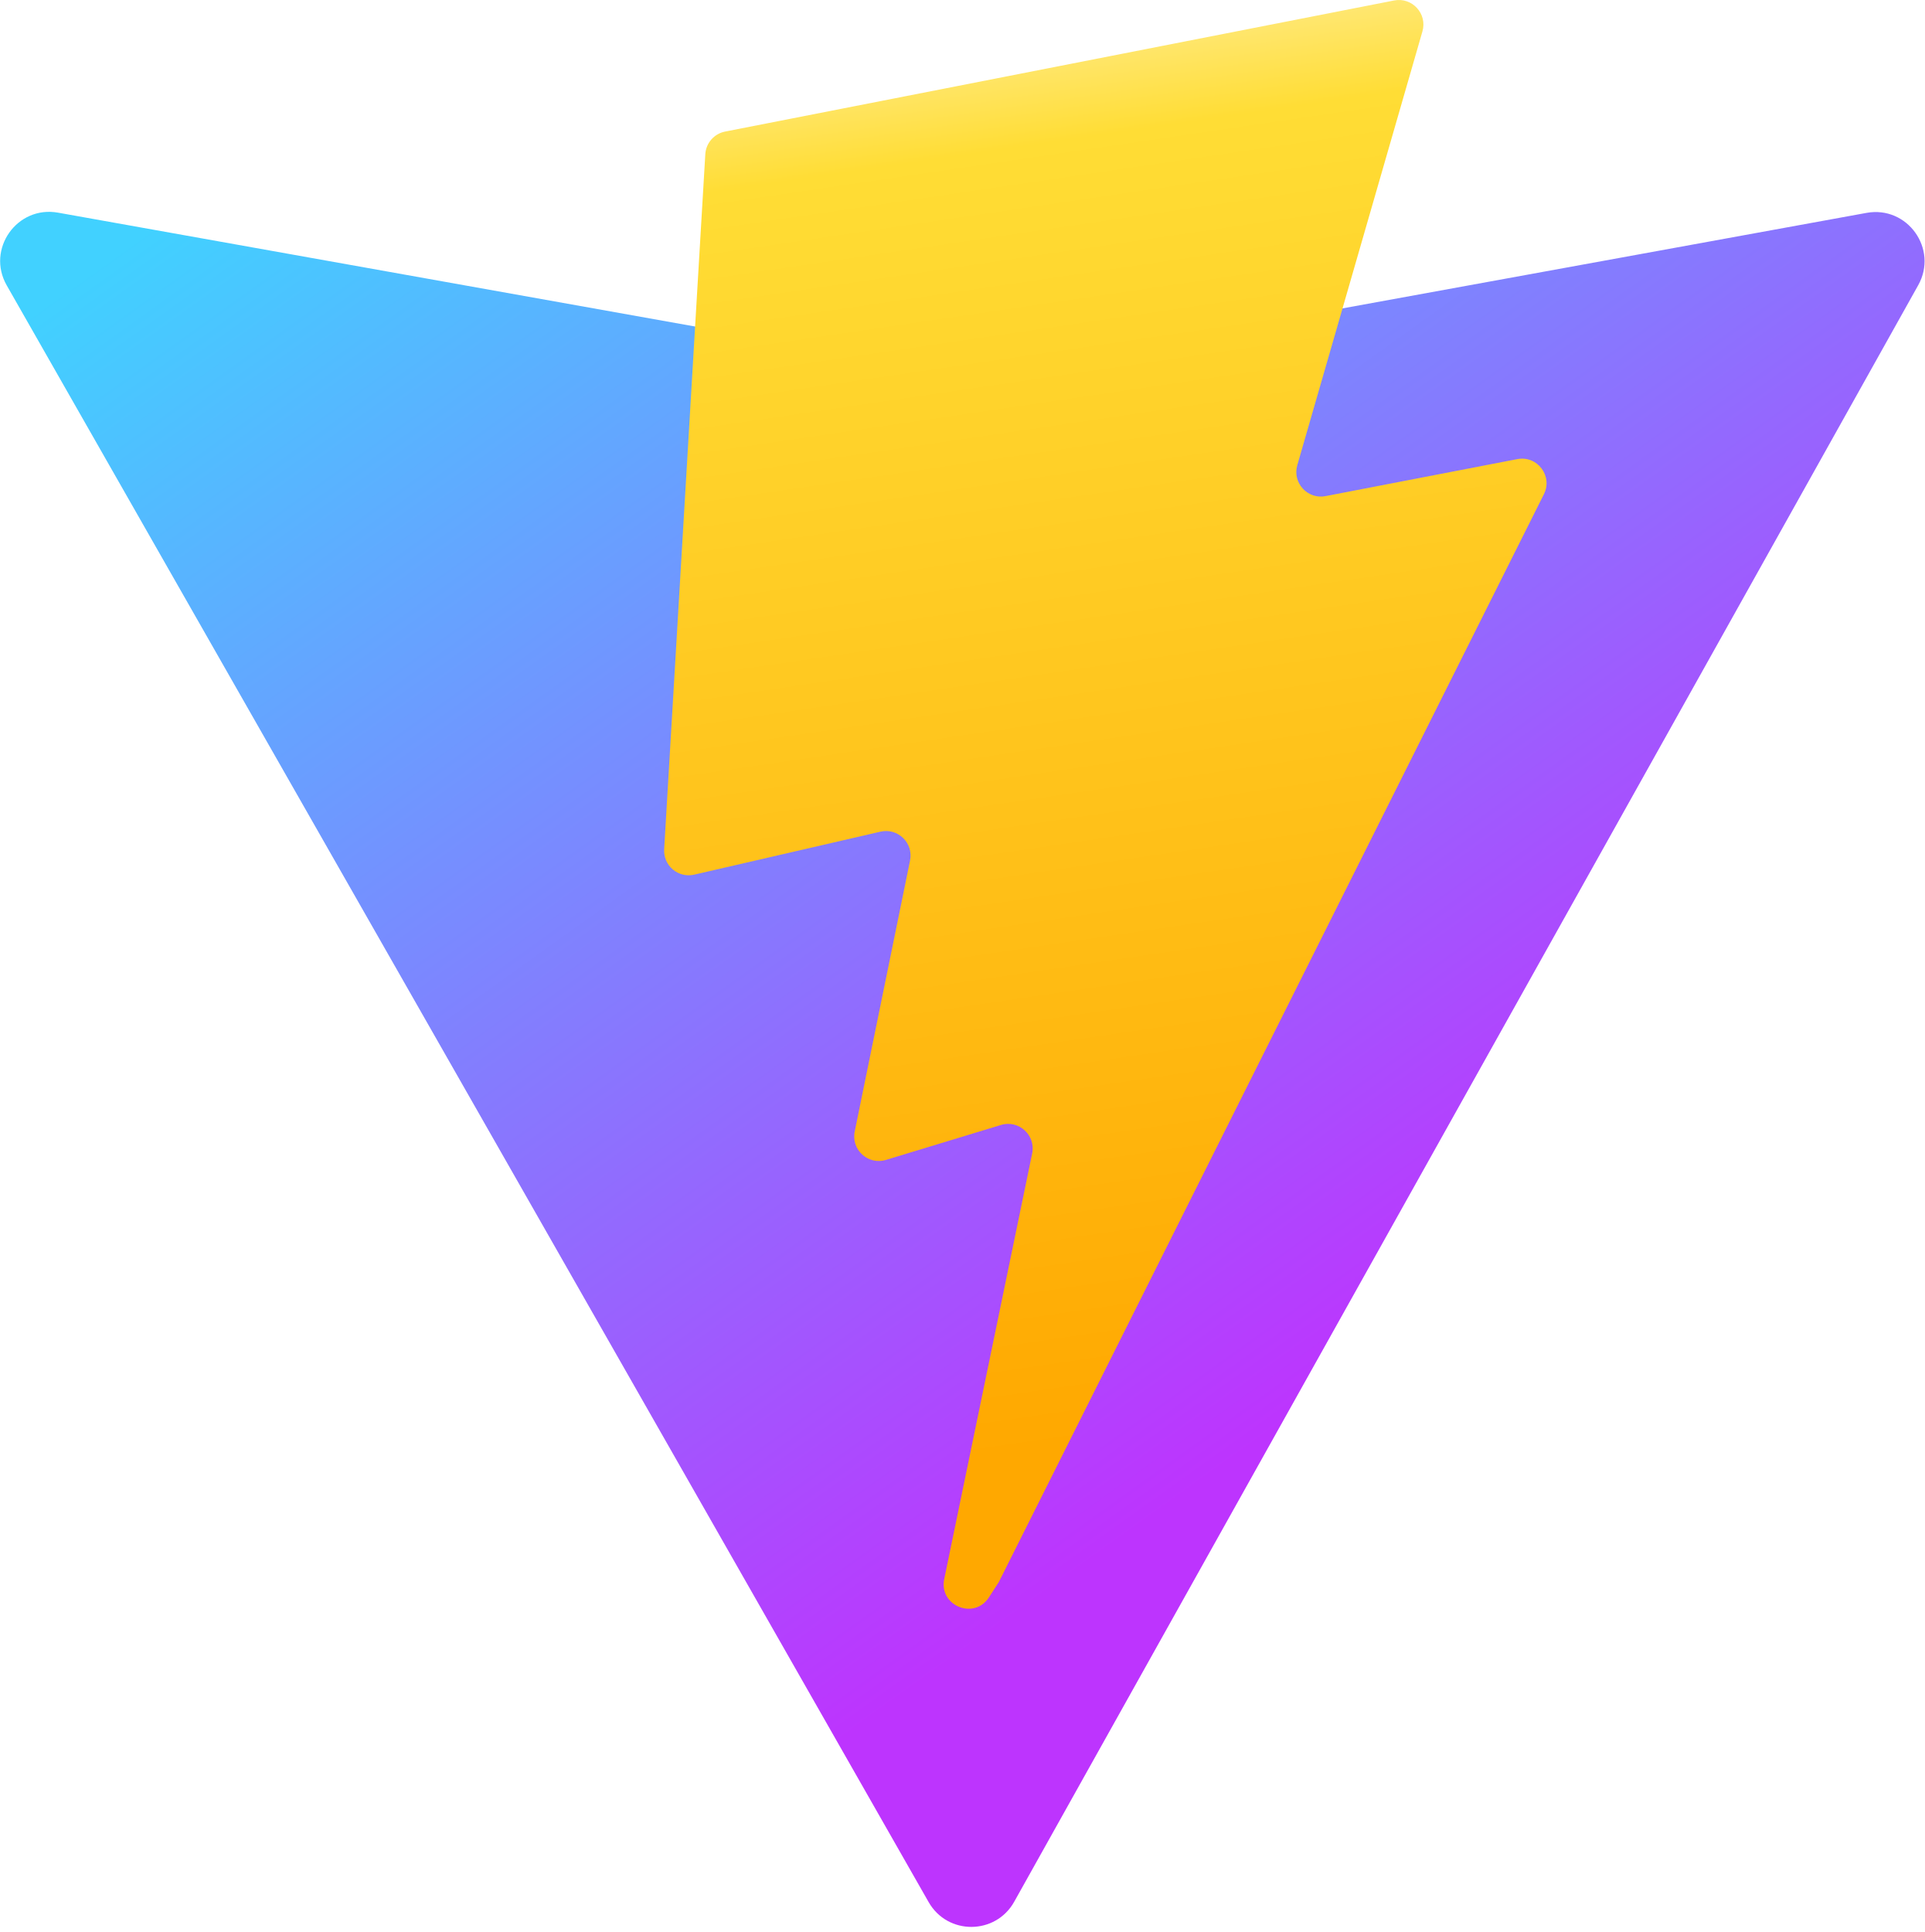
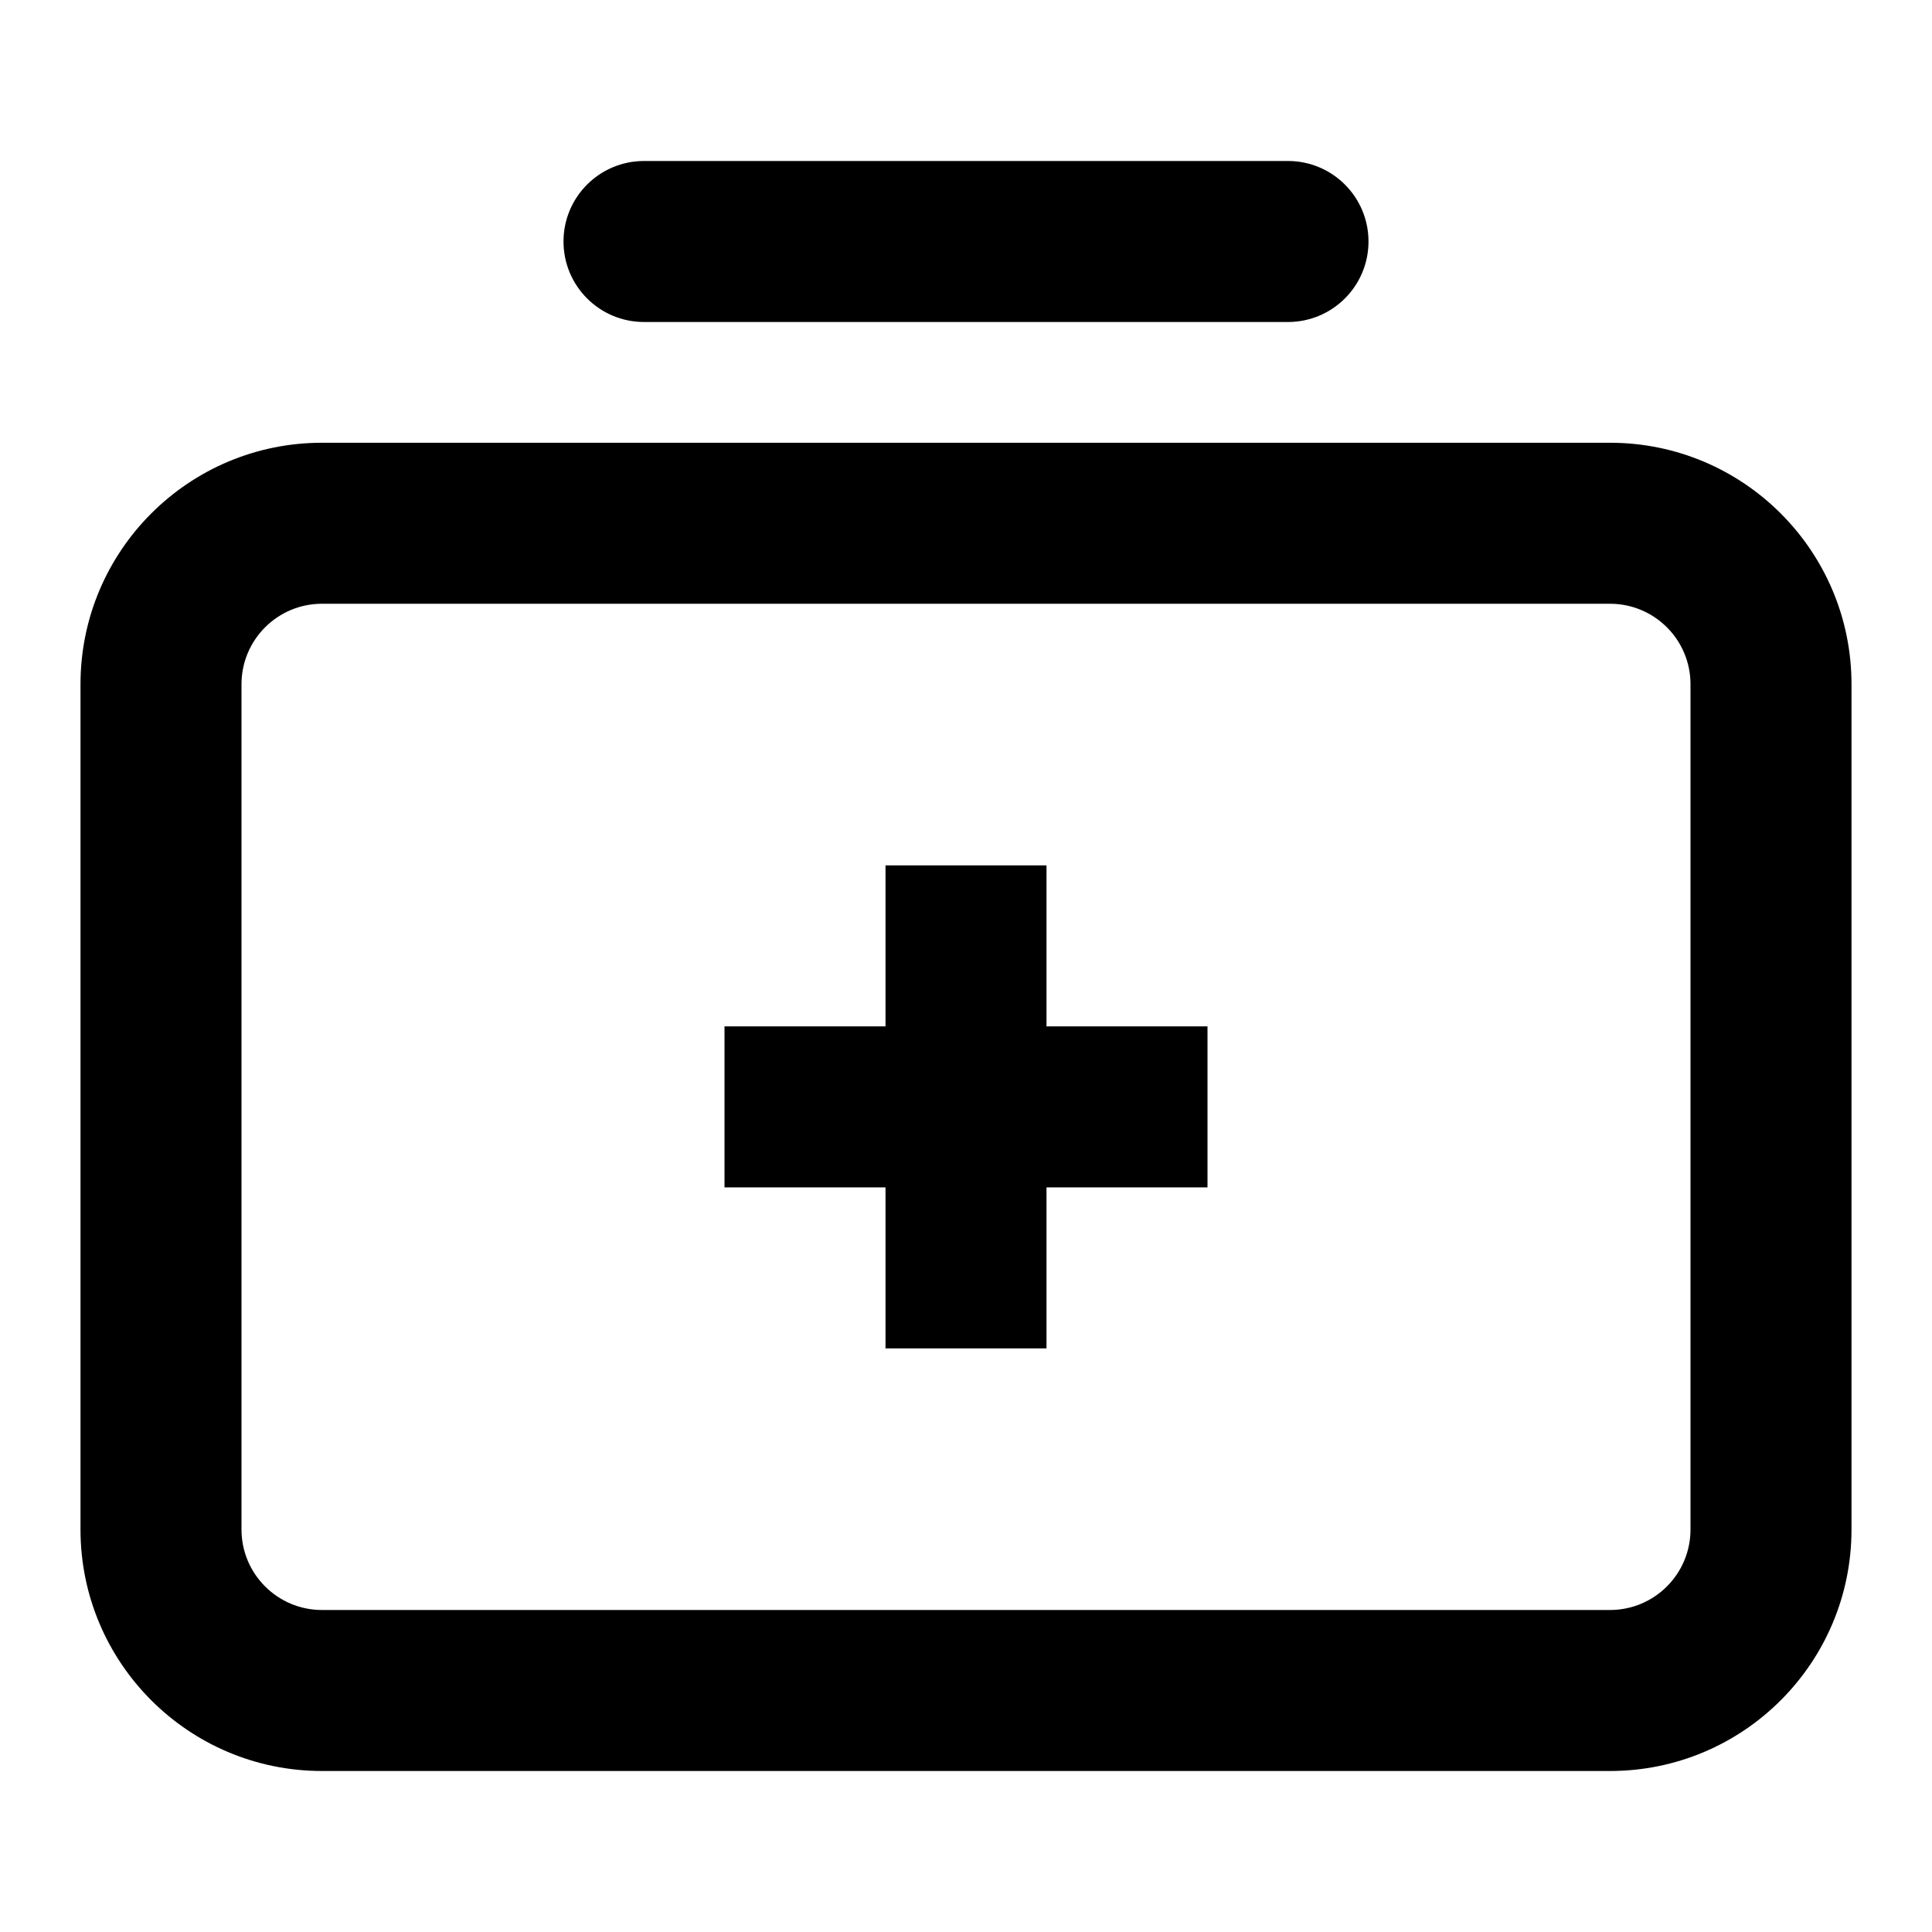
- <svg xmlns="http://www.w3.org/2000/svg" aria-hidden="true" role="img" class="iconify iconify--logos" width="31.88" height="32" preserveAspectRatio="xMidYMid meet" viewBox="0 0 256 257">
-   <defs>
-     <linearGradient id="IconifyId1813088fe1fbc01fb466" x1="-.828%" x2="57.636%" y1="7.652%" y2="78.411%">
-       <stop offset="0%" stop-color="#41D1FF" />
-       <stop offset="100%" stop-color="#BD34FE" />
-     </linearGradient>
-     <linearGradient id="IconifyId1813088fe1fbc01fb467" x1="43.376%" x2="50.316%" y1="2.242%" y2="89.03%">
-       <stop offset="0%" stop-color="#FFEA83" />
-       <stop offset="8.333%" stop-color="#FFDD35" />
-       <stop offset="100%" stop-color="#FFA800" />
-     </linearGradient>
-   </defs>
-   <path fill="url(#IconifyId1813088fe1fbc01fb466)" d="M255.153 37.938L134.897 252.976c-2.483 4.44-8.862 4.466-11.382.048L.875 37.958c-2.746-4.814 1.371-10.646 6.827-9.67l120.385 21.517a6.537 6.537 0 0 0 2.322-.004l117.867-21.483c5.438-.991 9.574 4.796 6.877 9.62Z" />
-   <path fill="url(#IconifyId1813088fe1fbc01fb467)" d="M185.432.063L96.44 17.501a3.268 3.268 0 0 0-2.634 3.014l-5.474 92.456a3.268 3.268 0 0 0 3.997 3.378l24.777-5.718c2.318-.535 4.413 1.507 3.936 3.838l-7.361 36.047c-.495 2.426 1.782 4.5 4.151 3.78l15.304-4.649c2.372-.72 4.652 1.36 4.15 3.788l-11.698 56.621c-.732 3.542 3.979 5.473 5.943 2.437l1.313-2.028l72.516-144.72c1.215-2.423-.88-5.186-3.54-4.672l-25.505 4.922c-2.396.462-4.435-1.77-3.759-4.114l16.646-57.705c.677-2.35-1.37-4.583-3.769-4.113Z" />
+ <svg xmlns="http://www.w3.org/2000/svg" fill="#000000" width="800px" height="800px" viewBox="0 0 24 24">
+   <path d="M20,5.5H4a3,3,0,0,0-3,3V19a3,3,0,0,0,3,3H20a3,3,0,0,0,3-3V8.5A3,3,0,0,0,20,5.5ZM21,19a1,1,0,0,1-1,1H4a1,1,0,0,1-1-1V8.5a1,1,0,0,1,1-1H20a1,1,0,0,1,1,1ZM7,3A1,1,0,0,1,8,2h8a1,1,0,0,1,0,2H8A1,1,0,0,1,7,3Zm6,9.75h2v2H13v2H11v-2H9v-2h2v-2h2Z" />
</svg>
